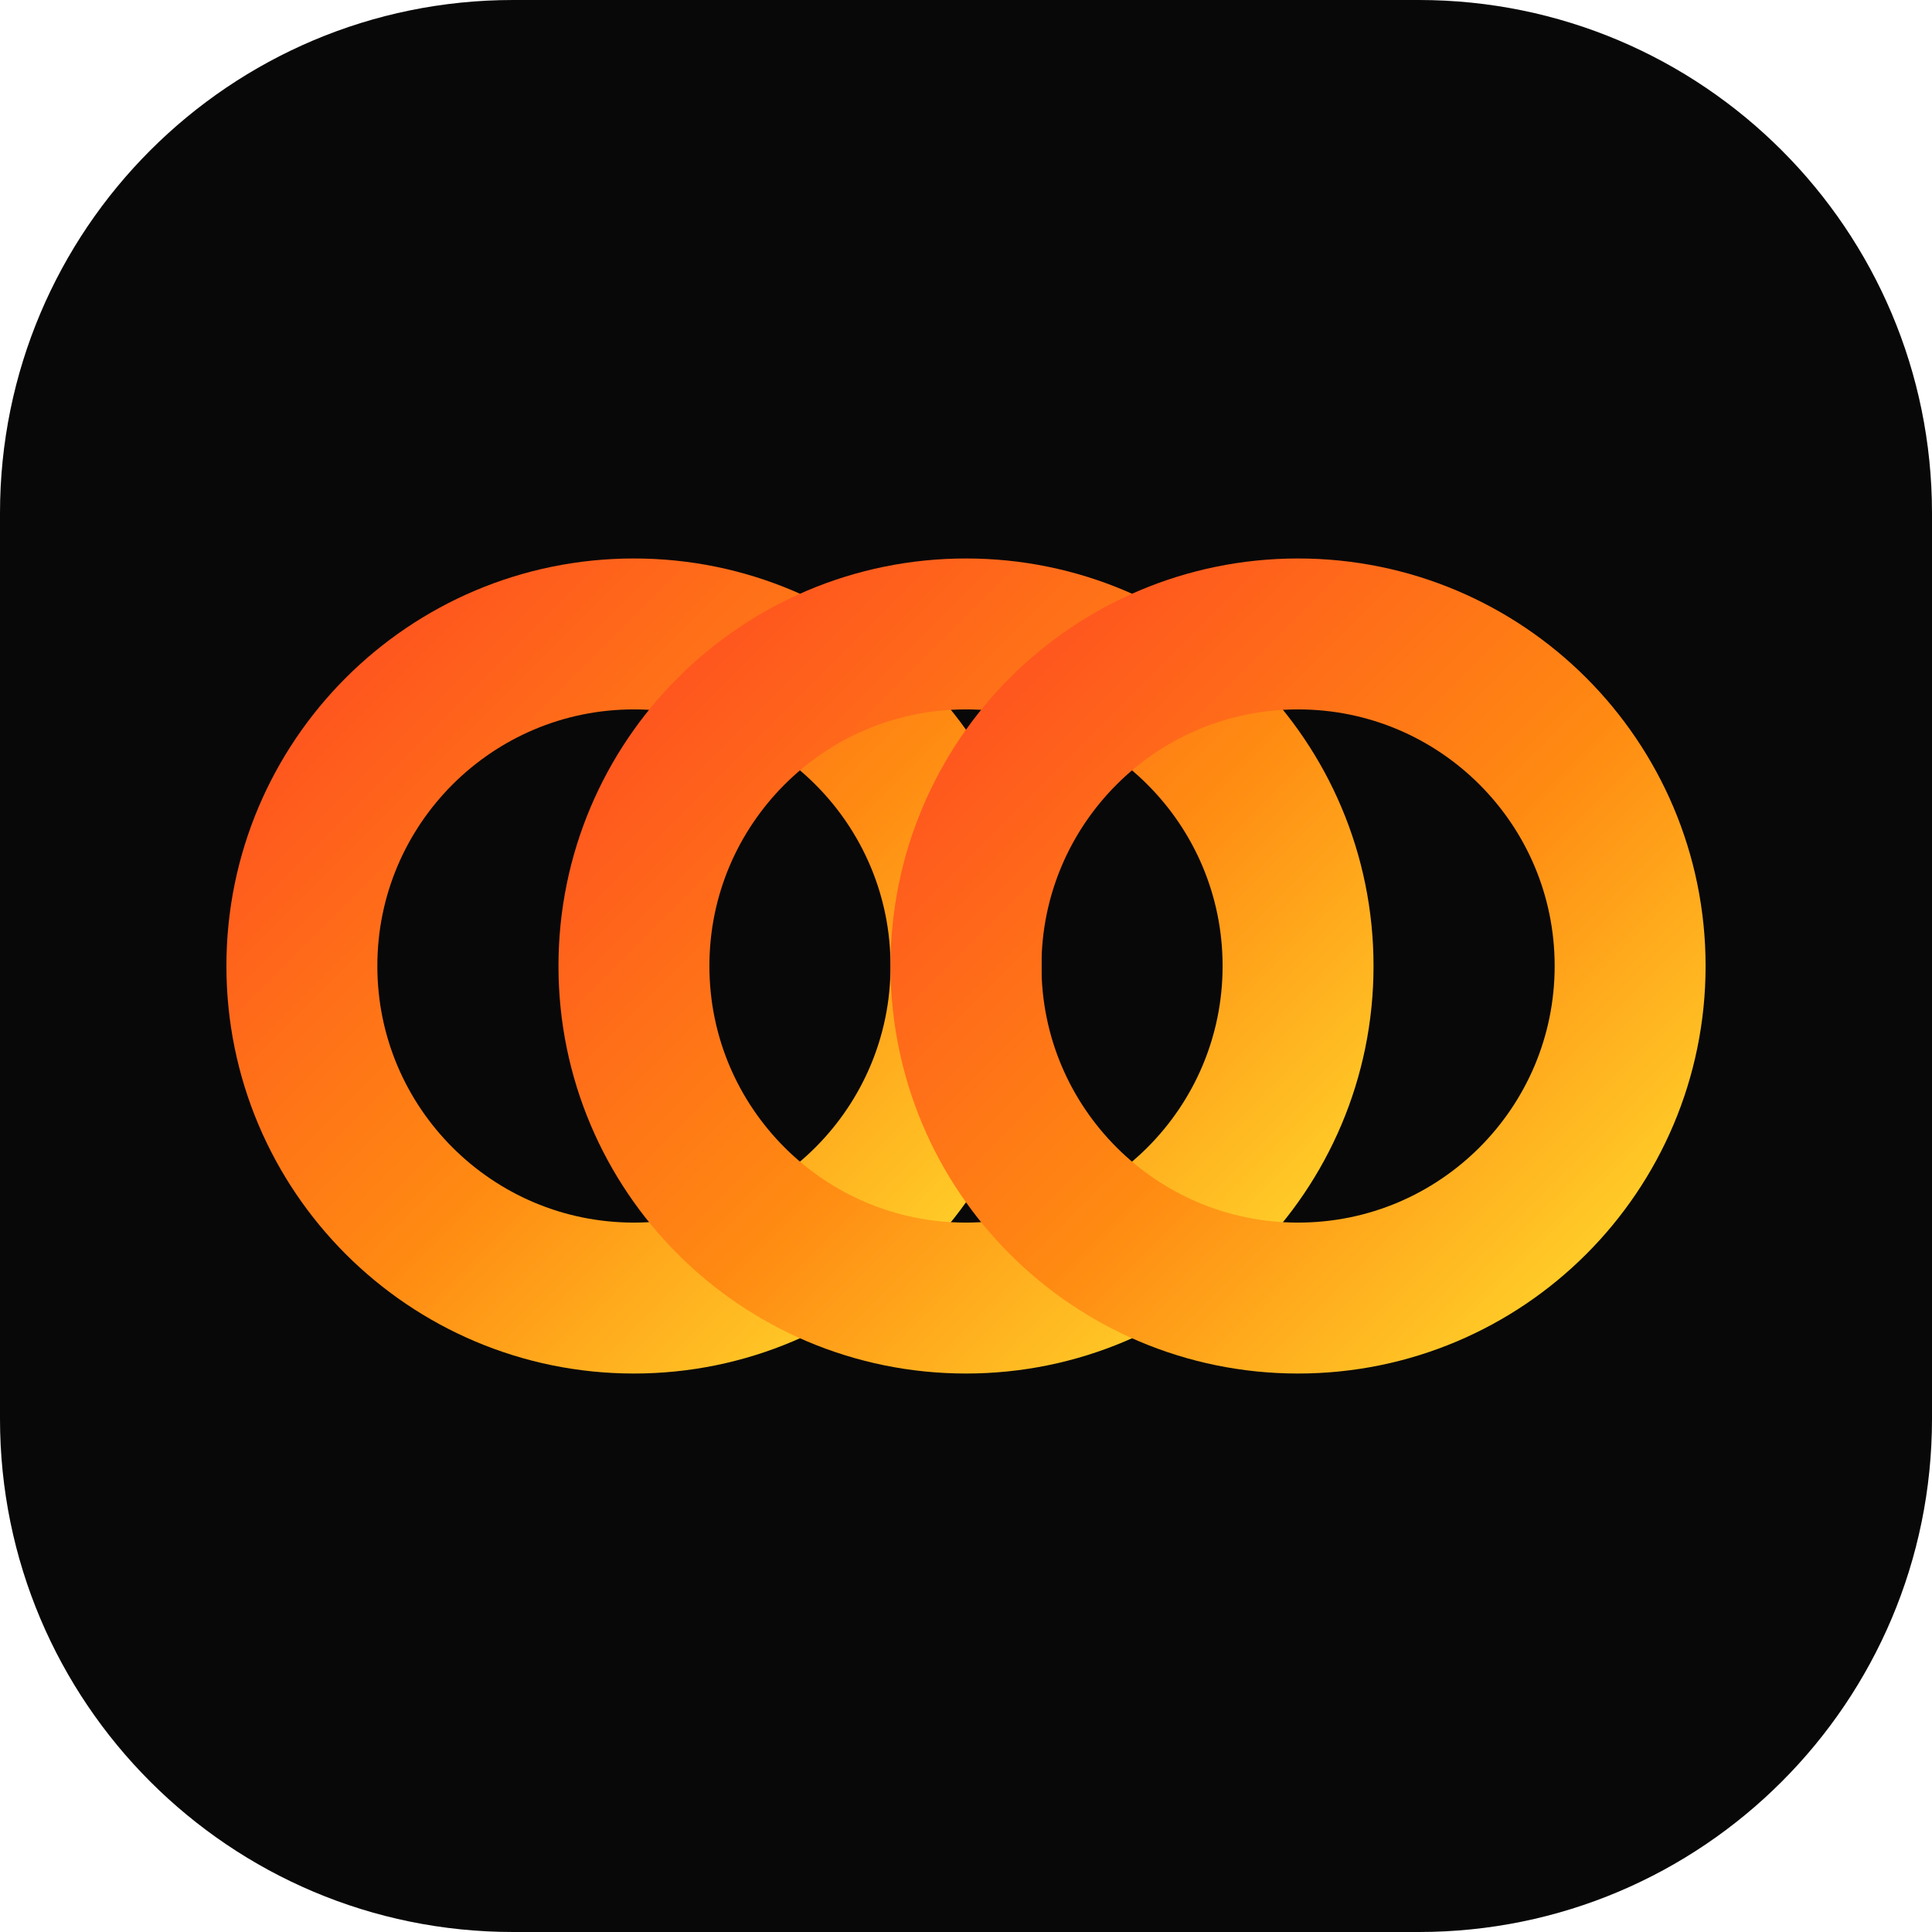
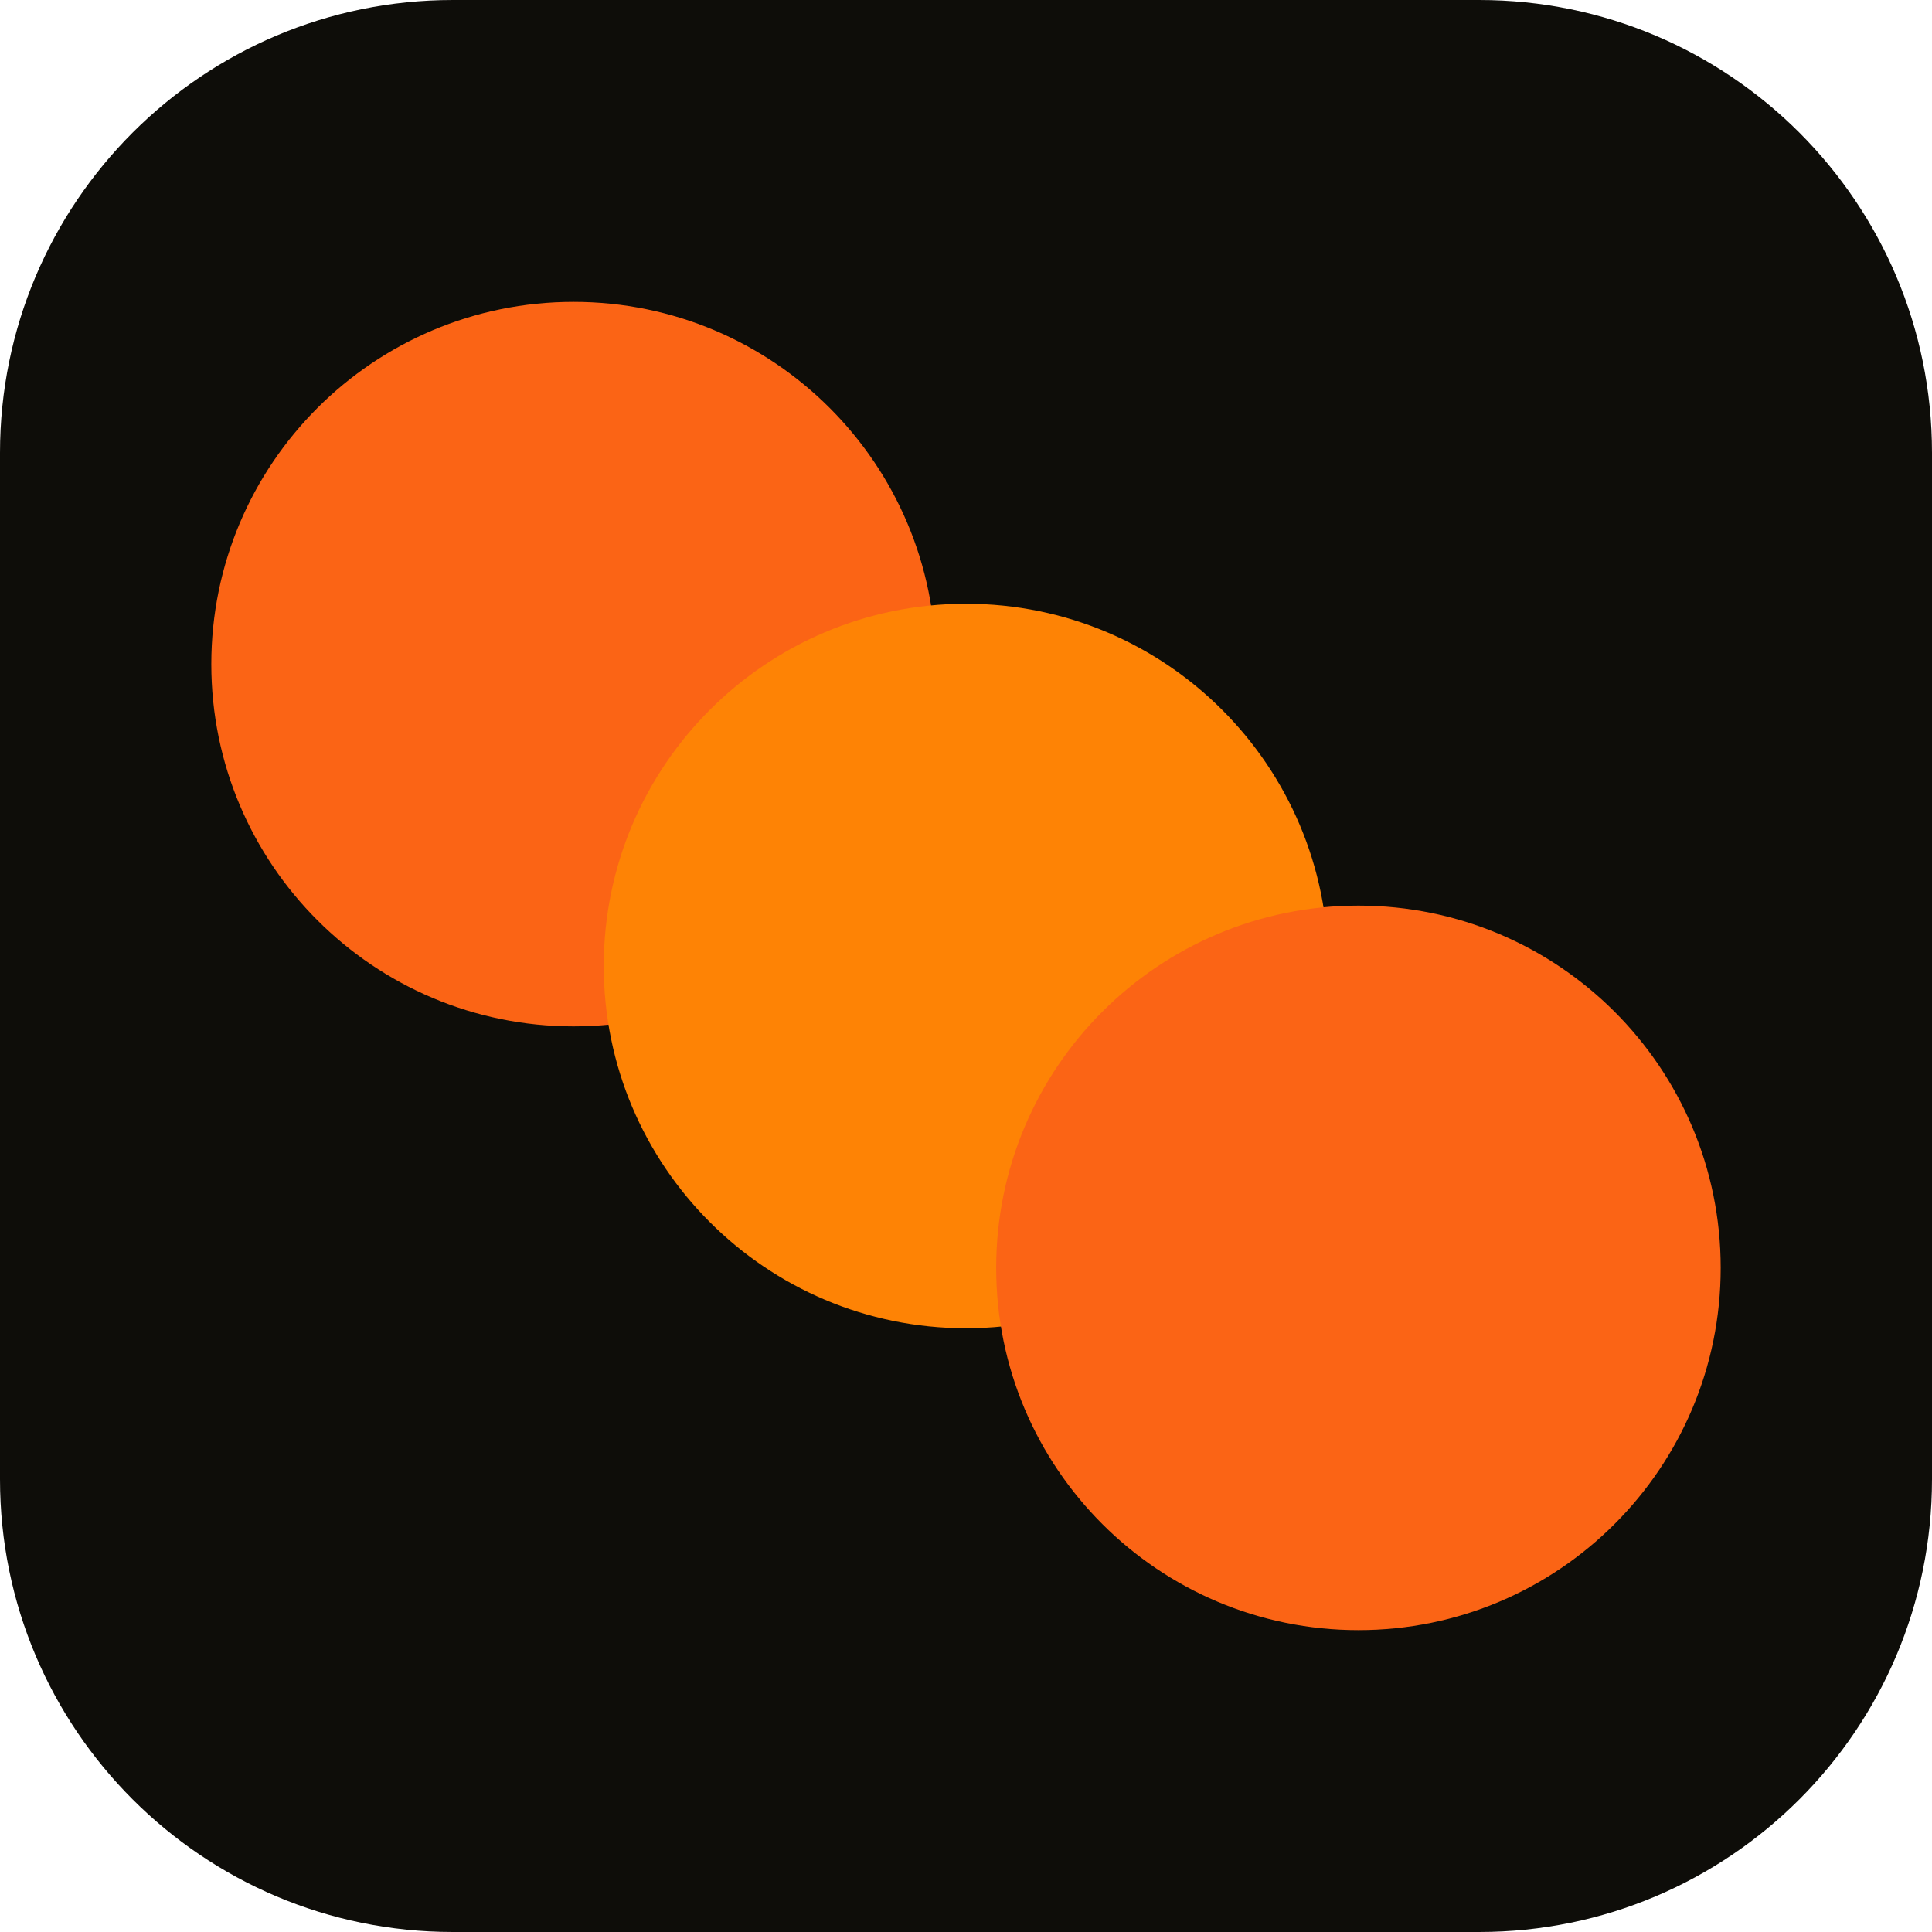
<svg xmlns="http://www.w3.org/2000/svg" viewBox="0 0 64 64">
-   <defs>
-     <linearGradient id="g" x1="0" y1="0" x2="1" y2="1">
-       <stop offset="0" stop-color="#ff4f20" />
-       <stop offset=".55" stop-color="#ff8a12" />
-       <stop offset="1" stop-color="#ffd62b" />
-     </linearGradient>
-   </defs>
-   <rect width="64" height="64" rx="17" fill="#080809" />
-   <circle cx="21" cy="32" r="11" fill="none" stroke="url(#g)" stroke-width="5" />
-   <circle cx="32" cy="32" r="11" fill="none" stroke="url(#g)" stroke-width="5" />
-   <circle cx="43" cy="32" r="11" fill="none" stroke="url(#g)" stroke-width="5" />
+   <rect width="64" height="64" rx="15" fill="#0e0d09" />
+   <circle cx="19" cy="22" r="12" fill="#fb6415" />
+   <circle cx="32" cy="32" r="12" fill="#fe8305" />
+   <circle cx="45" cy="42" r="12" fill="#fb6415" />
</svg>
